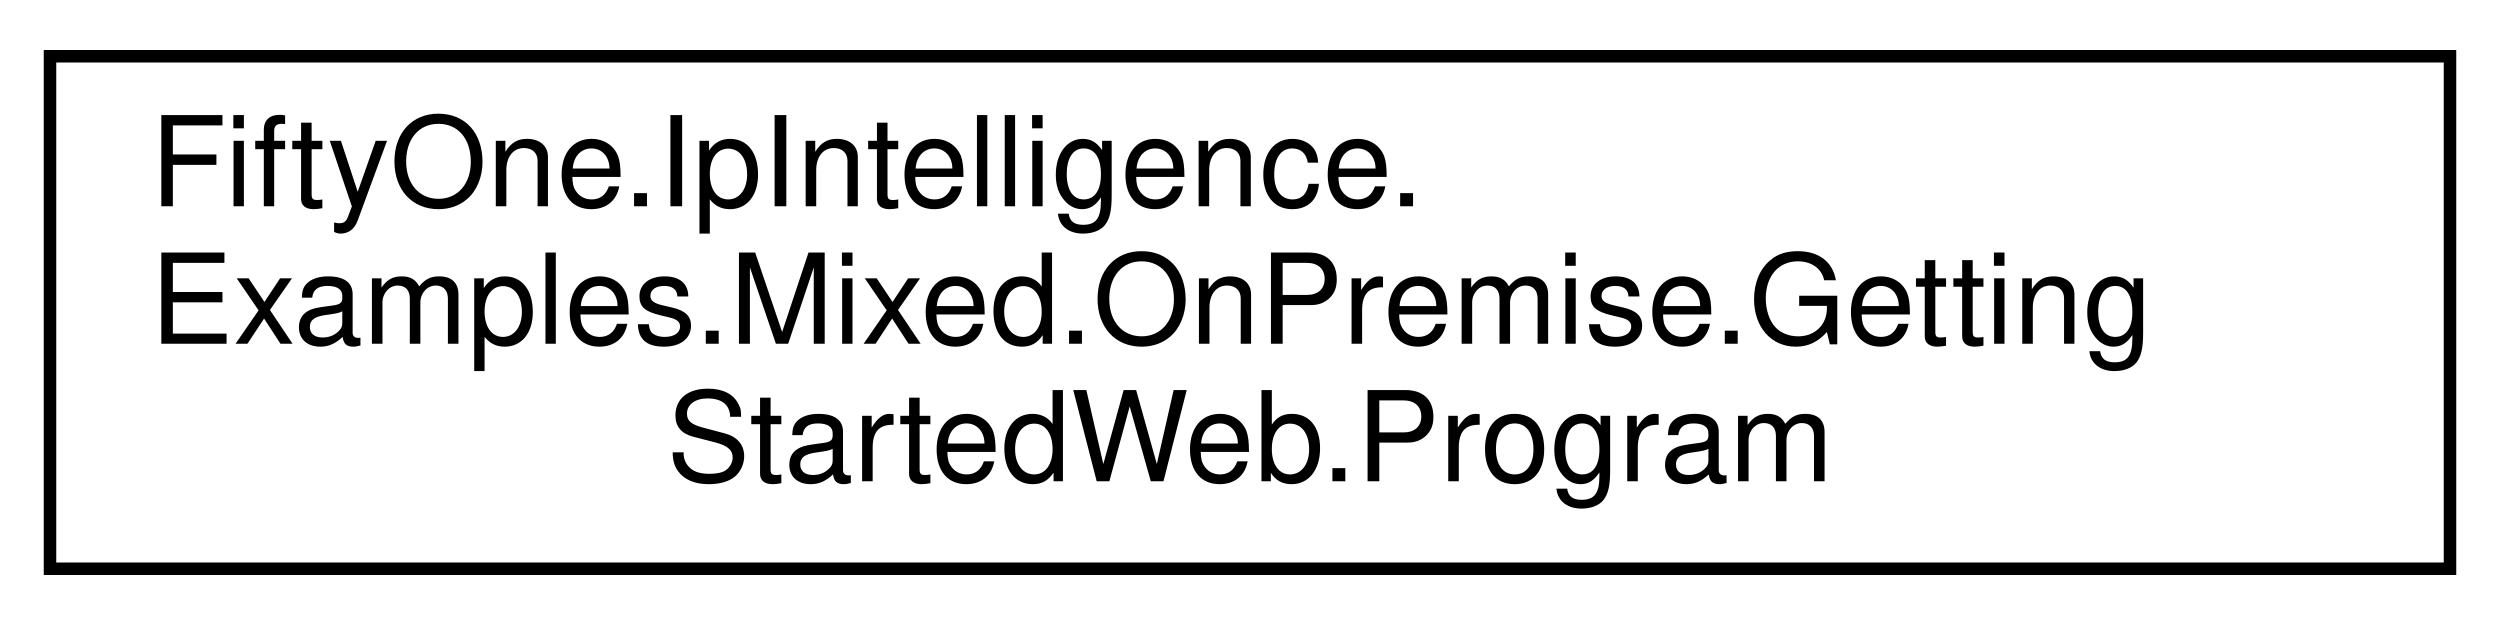
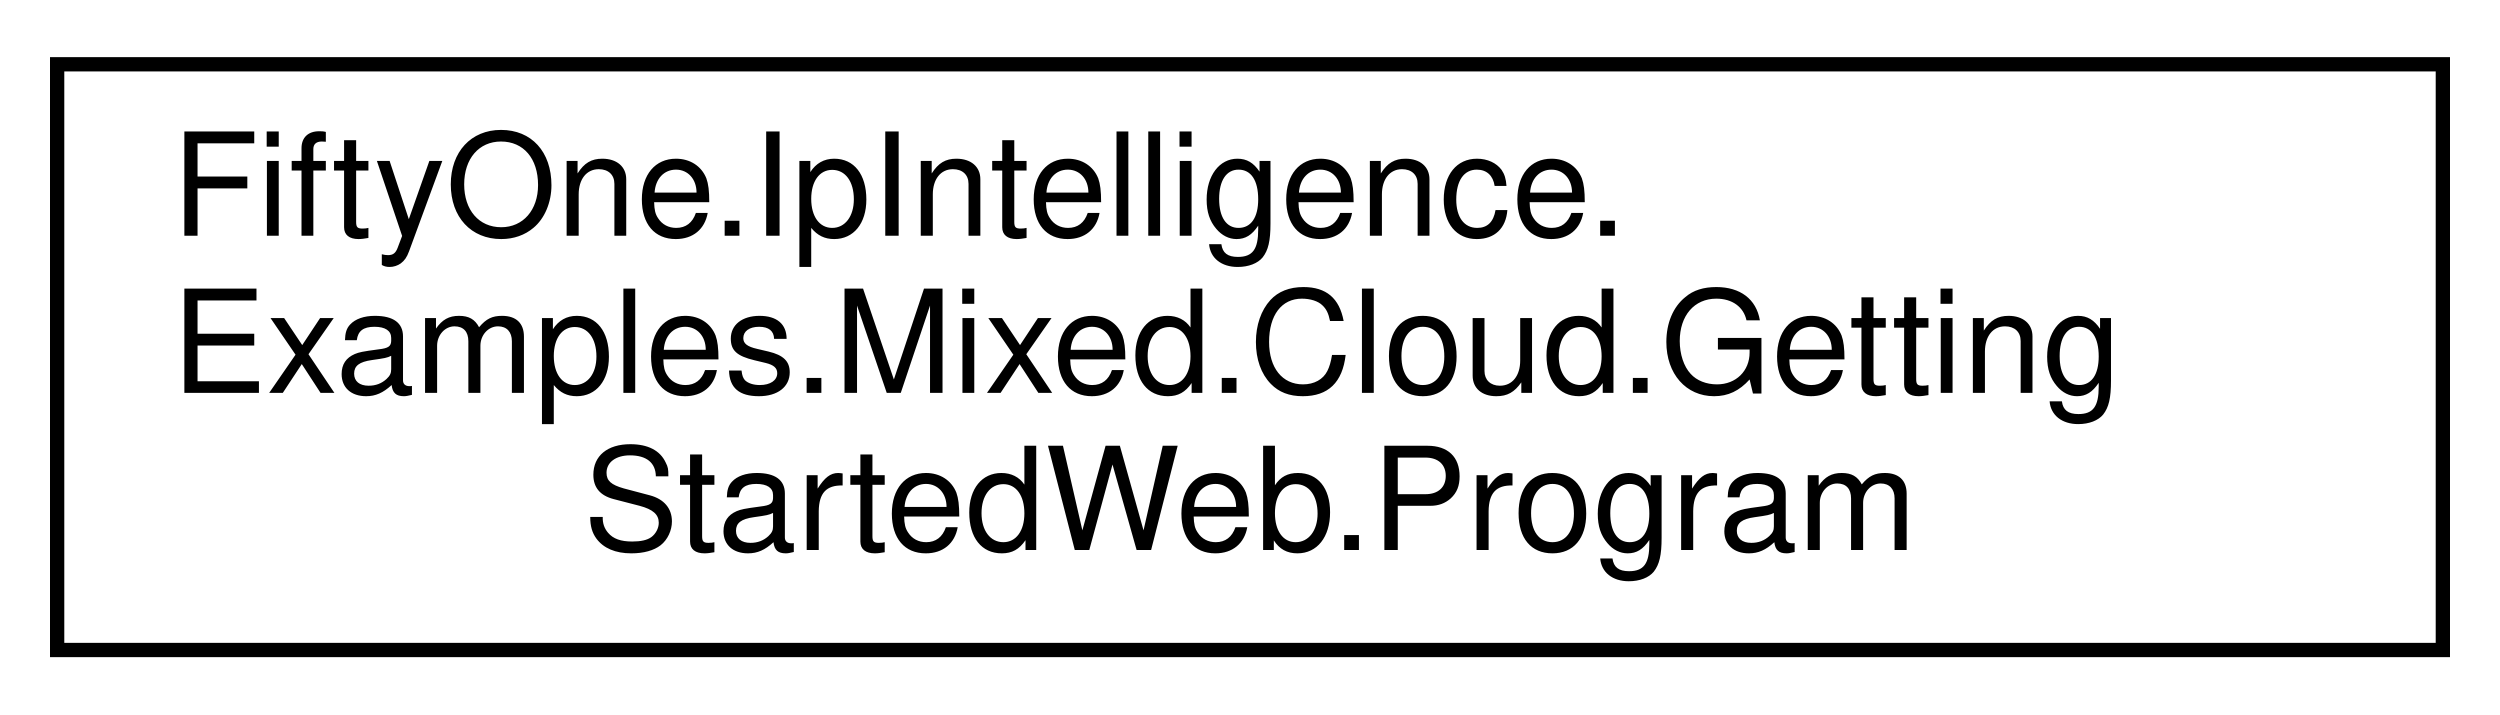
- <svg xmlns="http://www.w3.org/2000/svg" xmlns:xlink="http://www.w3.org/1999/xlink" width="200pt" height="50pt" viewBox="0.00 0.00 200.00 50.00">
+ <svg xmlns="http://www.w3.org/2000/svg" xmlns:xlink="http://www.w3.org/1999/xlink" width="175pt" height="50pt" viewBox="0.00 0.00 175.00 50.00">
  <g id="graph0" class="graph" transform="scale(1 1) rotate(0) translate(4 46)">
    <g id="node1" class="node">
      <g id="a_node1">
-         <a xlink:href="class_fifty_one_1_1_ip_intelligence_1_1_examples_1_1_mixed_1_1_on_premise_1_1_getting_started_web_1_1_program.html" target="_top" xlink:title=" ">
-           <polygon fill="none" stroke="black" points="0,-0.5 0,-41.5 192,-41.5 192,-0.5 0,-0.5" />
+         <a xlink:href="class_fifty_one_1_1_ip_intelligence_1_1_examples_1_1_mixed_1_1_cloud_1_1_getting_started_web_1_1_program.html" target="_top" xlink:title=" ">
+           <polygon fill="none" stroke="black" points="0,-0.5 0,-41.5 167,-41.5 167,-0.5 0,-0.5" />
          <text text-anchor="start" x="8" y="-29.5" font-family="Helvetica,sans-Serif" font-size="10.00">FiftyOne.IpIntelligence.</text>
-           <text text-anchor="start" x="8" y="-18.5" font-family="Helvetica,sans-Serif" font-size="10.00">Examples.Mixed.OnPremise.Getting</text>
-           <text text-anchor="middle" x="96" y="-7.5" font-family="Helvetica,sans-Serif" font-size="10.00">StartedWeb.Program</text>
+           <text text-anchor="start" x="8" y="-18.5" font-family="Helvetica,sans-Serif" font-size="10.00">Examples.Mixed.Cloud.Getting</text>
+           <text text-anchor="middle" x="83.5" y="-7.5" font-family="Helvetica,sans-Serif" font-size="10.00">StartedWeb.Program</text>
        </a>
      </g>
    </g>
  </g>
</svg>
